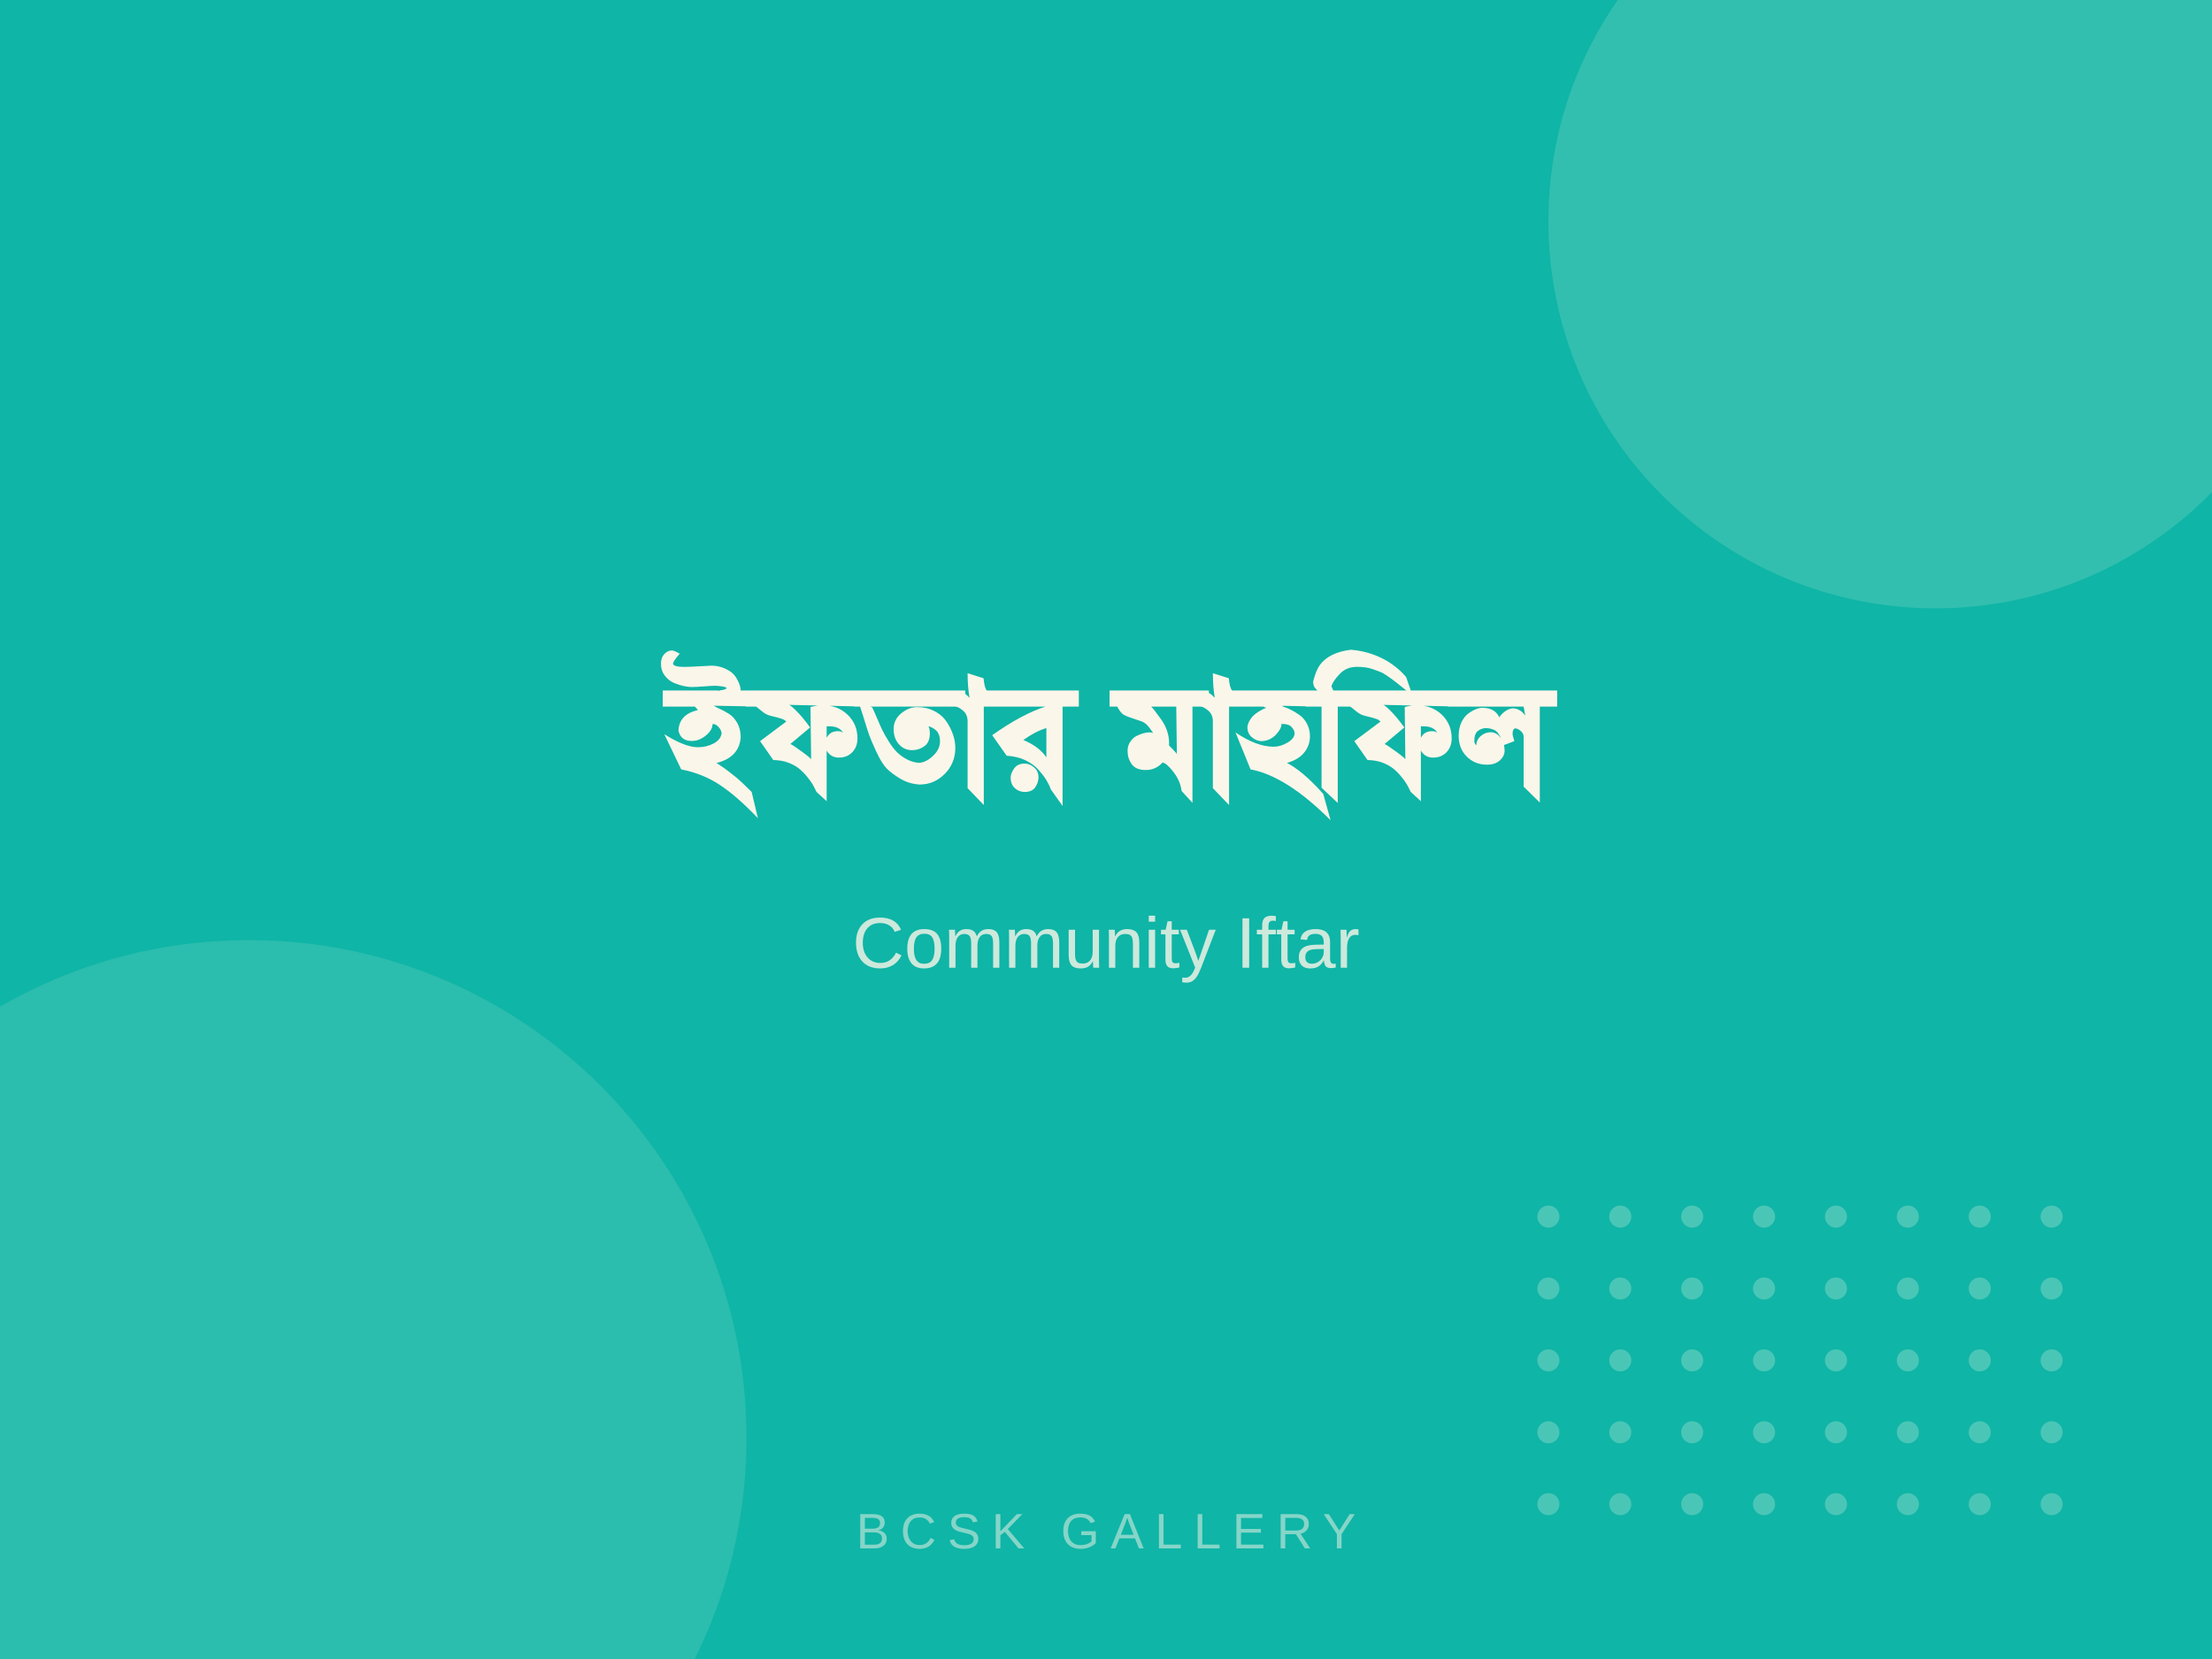
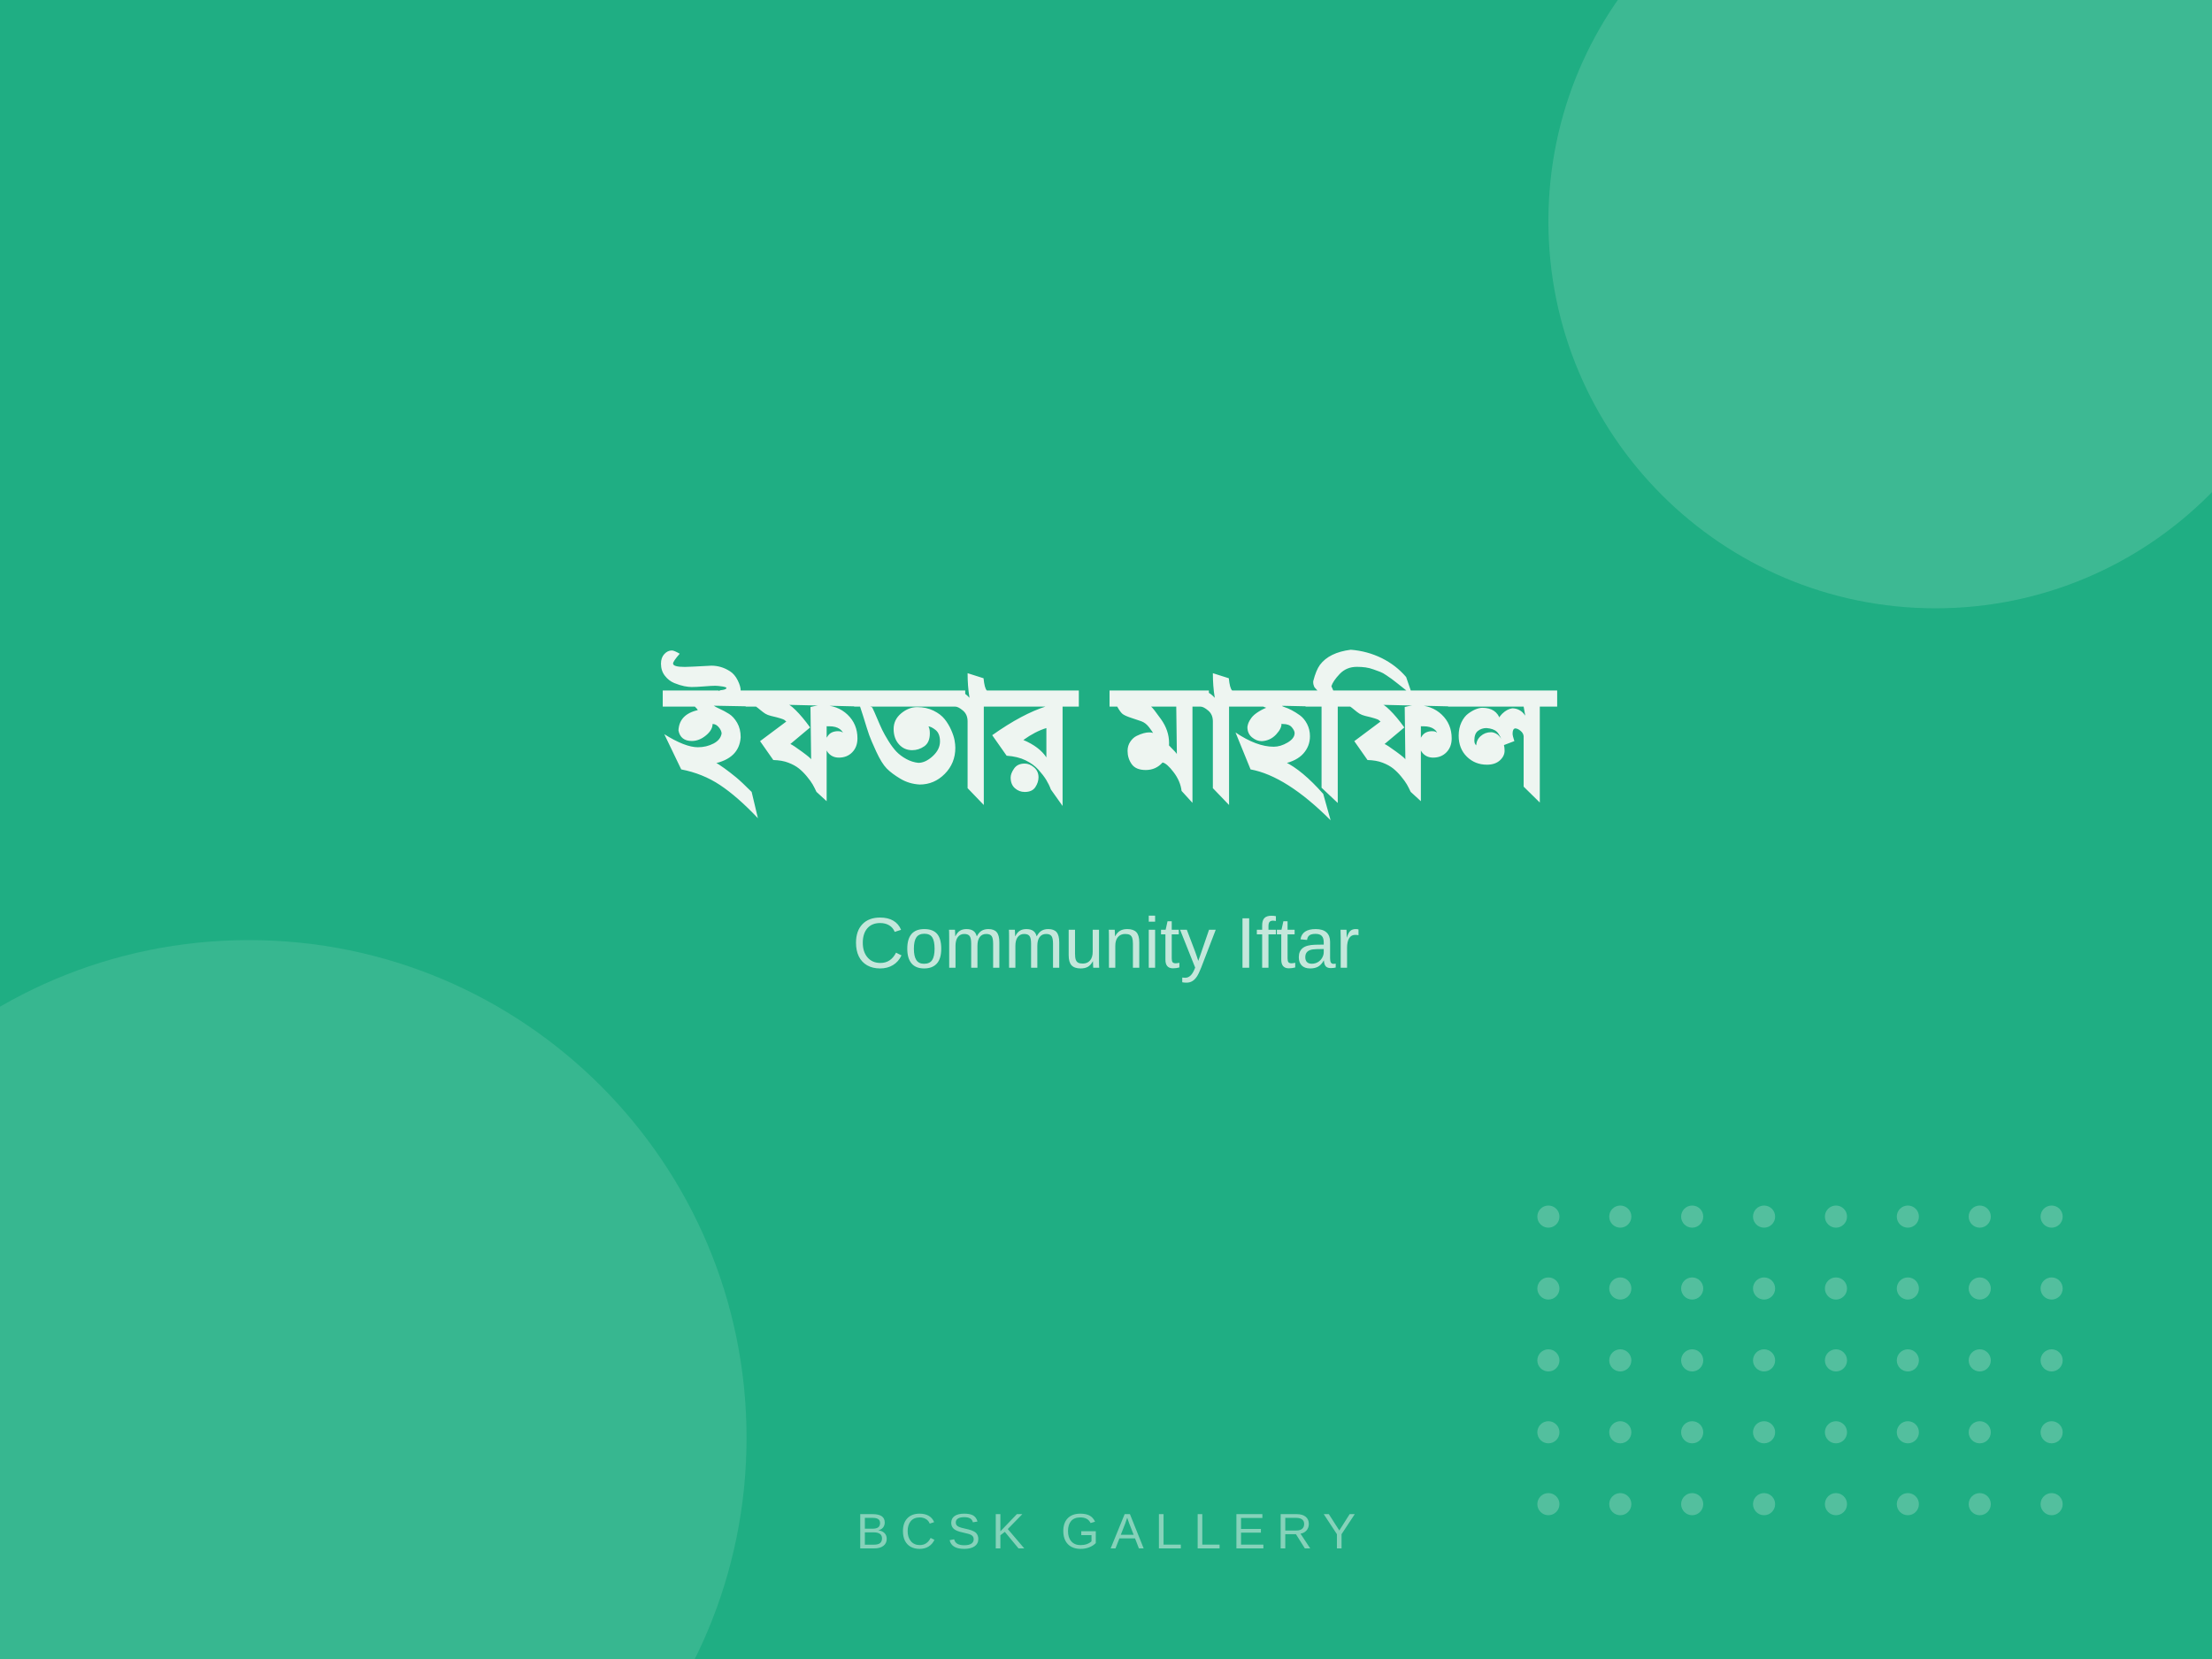
<svg xmlns="http://www.w3.org/2000/svg" viewBox="0 0 800 600">
-   <rect width="800" height="600" fill="#0FB5A6" />
-   <circle cx="700" cy="80" r="140" fill="#FBF6EA" opacity="0.15" />
-   <circle cx="90" cy="520" r="180" fill="#FBF6EA" opacity="0.12" />
-   <g fill="#FBF6EA" opacity="0.25">
+   <rect width="800" height="600" fill="#1FAE83" />
+   <circle cx="700" cy="80" r="140" fill="#EEF5F1" opacity="0.15" />
+   <circle cx="90" cy="520" r="180" fill="#EEF5F1" opacity="0.12" />
+   <g fill="#EEF5F1" opacity="0.25">
    <circle cx="560" cy="440" r="4" />
    <circle cx="586" cy="440" r="4" />
    <circle cx="612" cy="440" r="4" />
    <circle cx="638" cy="440" r="4" />
    <circle cx="664" cy="440" r="4" />
    <circle cx="690" cy="440" r="4" />
    <circle cx="716" cy="440" r="4" />
    <circle cx="742" cy="440" r="4" />
    <circle cx="560" cy="466" r="4" />
    <circle cx="586" cy="466" r="4" />
    <circle cx="612" cy="466" r="4" />
    <circle cx="638" cy="466" r="4" />
    <circle cx="664" cy="466" r="4" />
    <circle cx="690" cy="466" r="4" />
    <circle cx="716" cy="466" r="4" />
    <circle cx="742" cy="466" r="4" />
    <circle cx="560" cy="492" r="4" />
    <circle cx="586" cy="492" r="4" />
    <circle cx="612" cy="492" r="4" />
    <circle cx="638" cy="492" r="4" />
    <circle cx="664" cy="492" r="4" />
    <circle cx="690" cy="492" r="4" />
    <circle cx="716" cy="492" r="4" />
    <circle cx="742" cy="492" r="4" />
    <circle cx="560" cy="518" r="4" />
    <circle cx="586" cy="518" r="4" />
    <circle cx="612" cy="518" r="4" />
    <circle cx="638" cy="518" r="4" />
    <circle cx="664" cy="518" r="4" />
    <circle cx="690" cy="518" r="4" />
    <circle cx="716" cy="518" r="4" />
    <circle cx="742" cy="518" r="4" />
    <circle cx="560" cy="544" r="4" />
    <circle cx="586" cy="544" r="4" />
    <circle cx="612" cy="544" r="4" />
    <circle cx="638" cy="544" r="4" />
    <circle cx="664" cy="544" r="4" />
    <circle cx="690" cy="544" r="4" />
    <circle cx="716" cy="544" r="4" />
    <circle cx="742" cy="544" r="4" />
  </g>
-   <text x="400" y="290" font-family="Georgia, 'Hind Siliguri', serif" font-size="64" font-weight="bold" fill="#FBF6EA" text-anchor="middle">ইফতার মাহফিল</text>
-   <text x="400" y="350" font-family="Arial, sans-serif" font-size="26" fill="#FBF6EA" opacity="0.8" text-anchor="middle">Community Iftar</text>
-   <text x="400" y="560" font-family="Arial, sans-serif" font-size="18" letter-spacing="4" fill="#FBF6EA" opacity="0.5" text-anchor="middle">BCSK GALLERY</text>
+   <text x="400" y="290" font-family="Georgia, 'Hind Siliguri', serif" font-size="64" font-weight="bold" fill="#EEF5F1" text-anchor="middle">ইফতার মাহফিল</text>
+   <text x="400" y="350" font-family="Arial, sans-serif" font-size="26" fill="#EEF5F1" opacity="0.8" text-anchor="middle">Community Iftar</text>
+   <text x="400" y="560" font-family="Arial, sans-serif" font-size="18" letter-spacing="4" fill="#EEF5F1" opacity="0.5" text-anchor="middle">BCSK GALLERY</text>
</svg>
